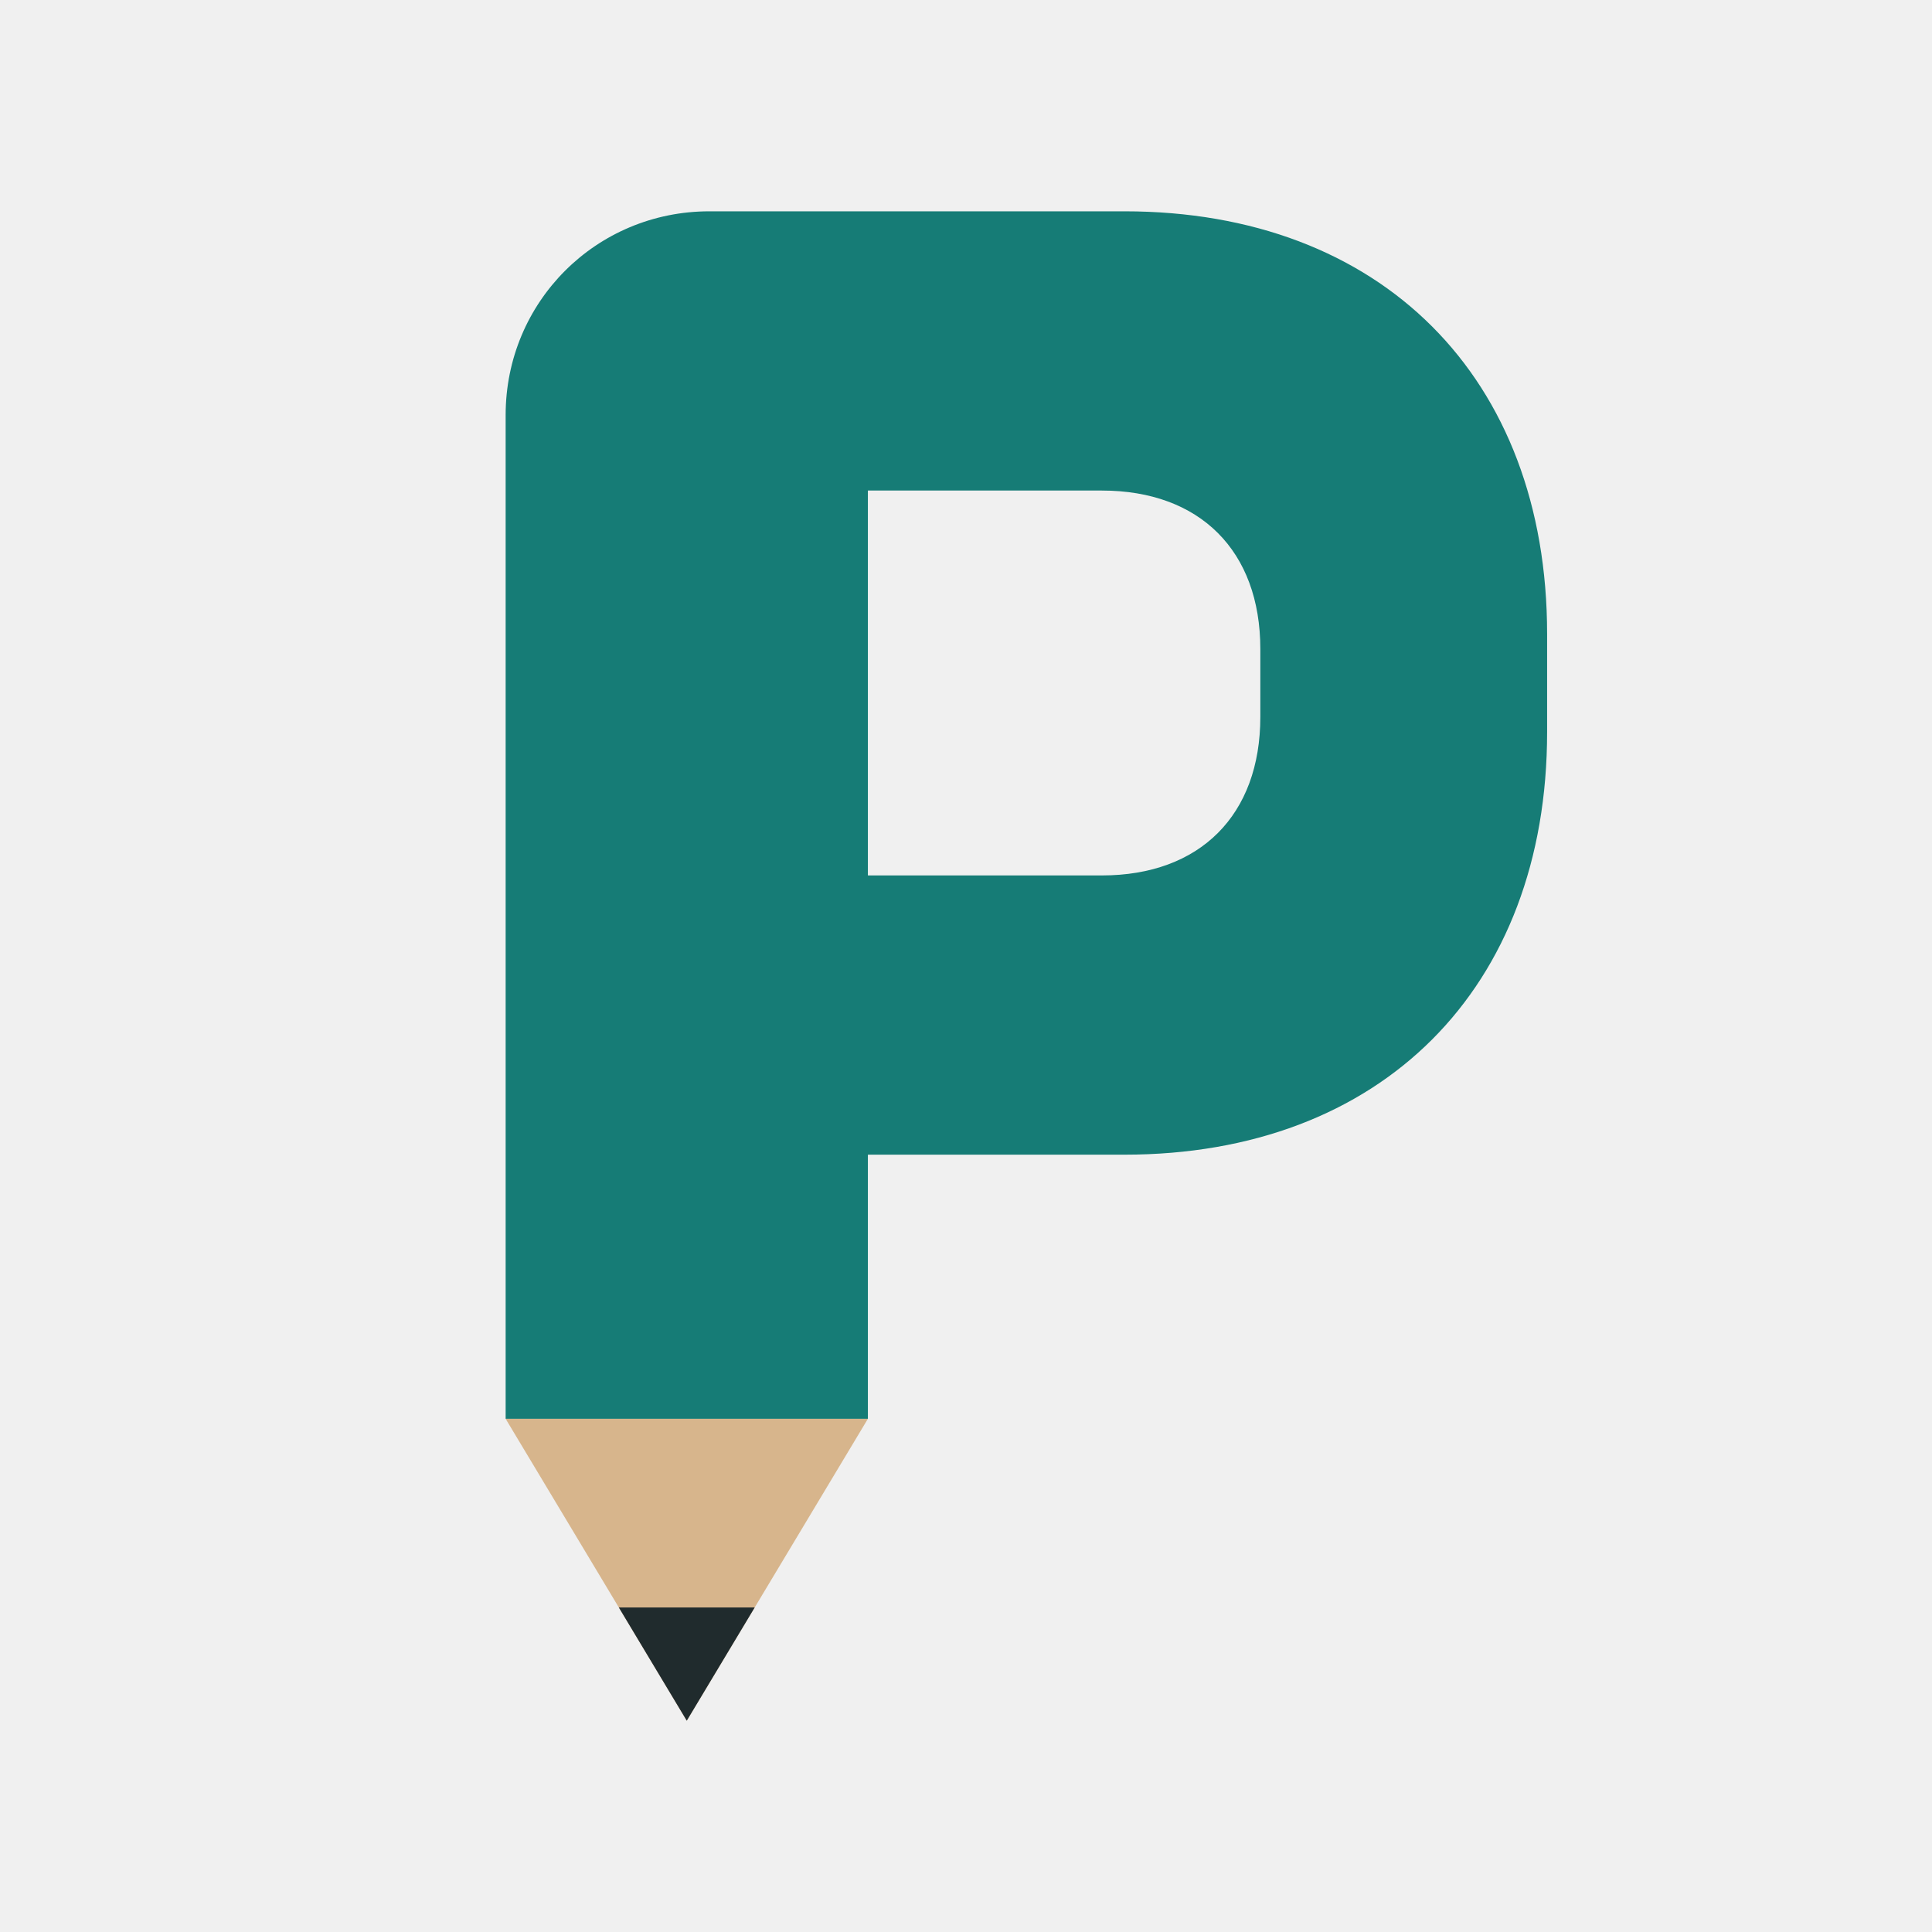
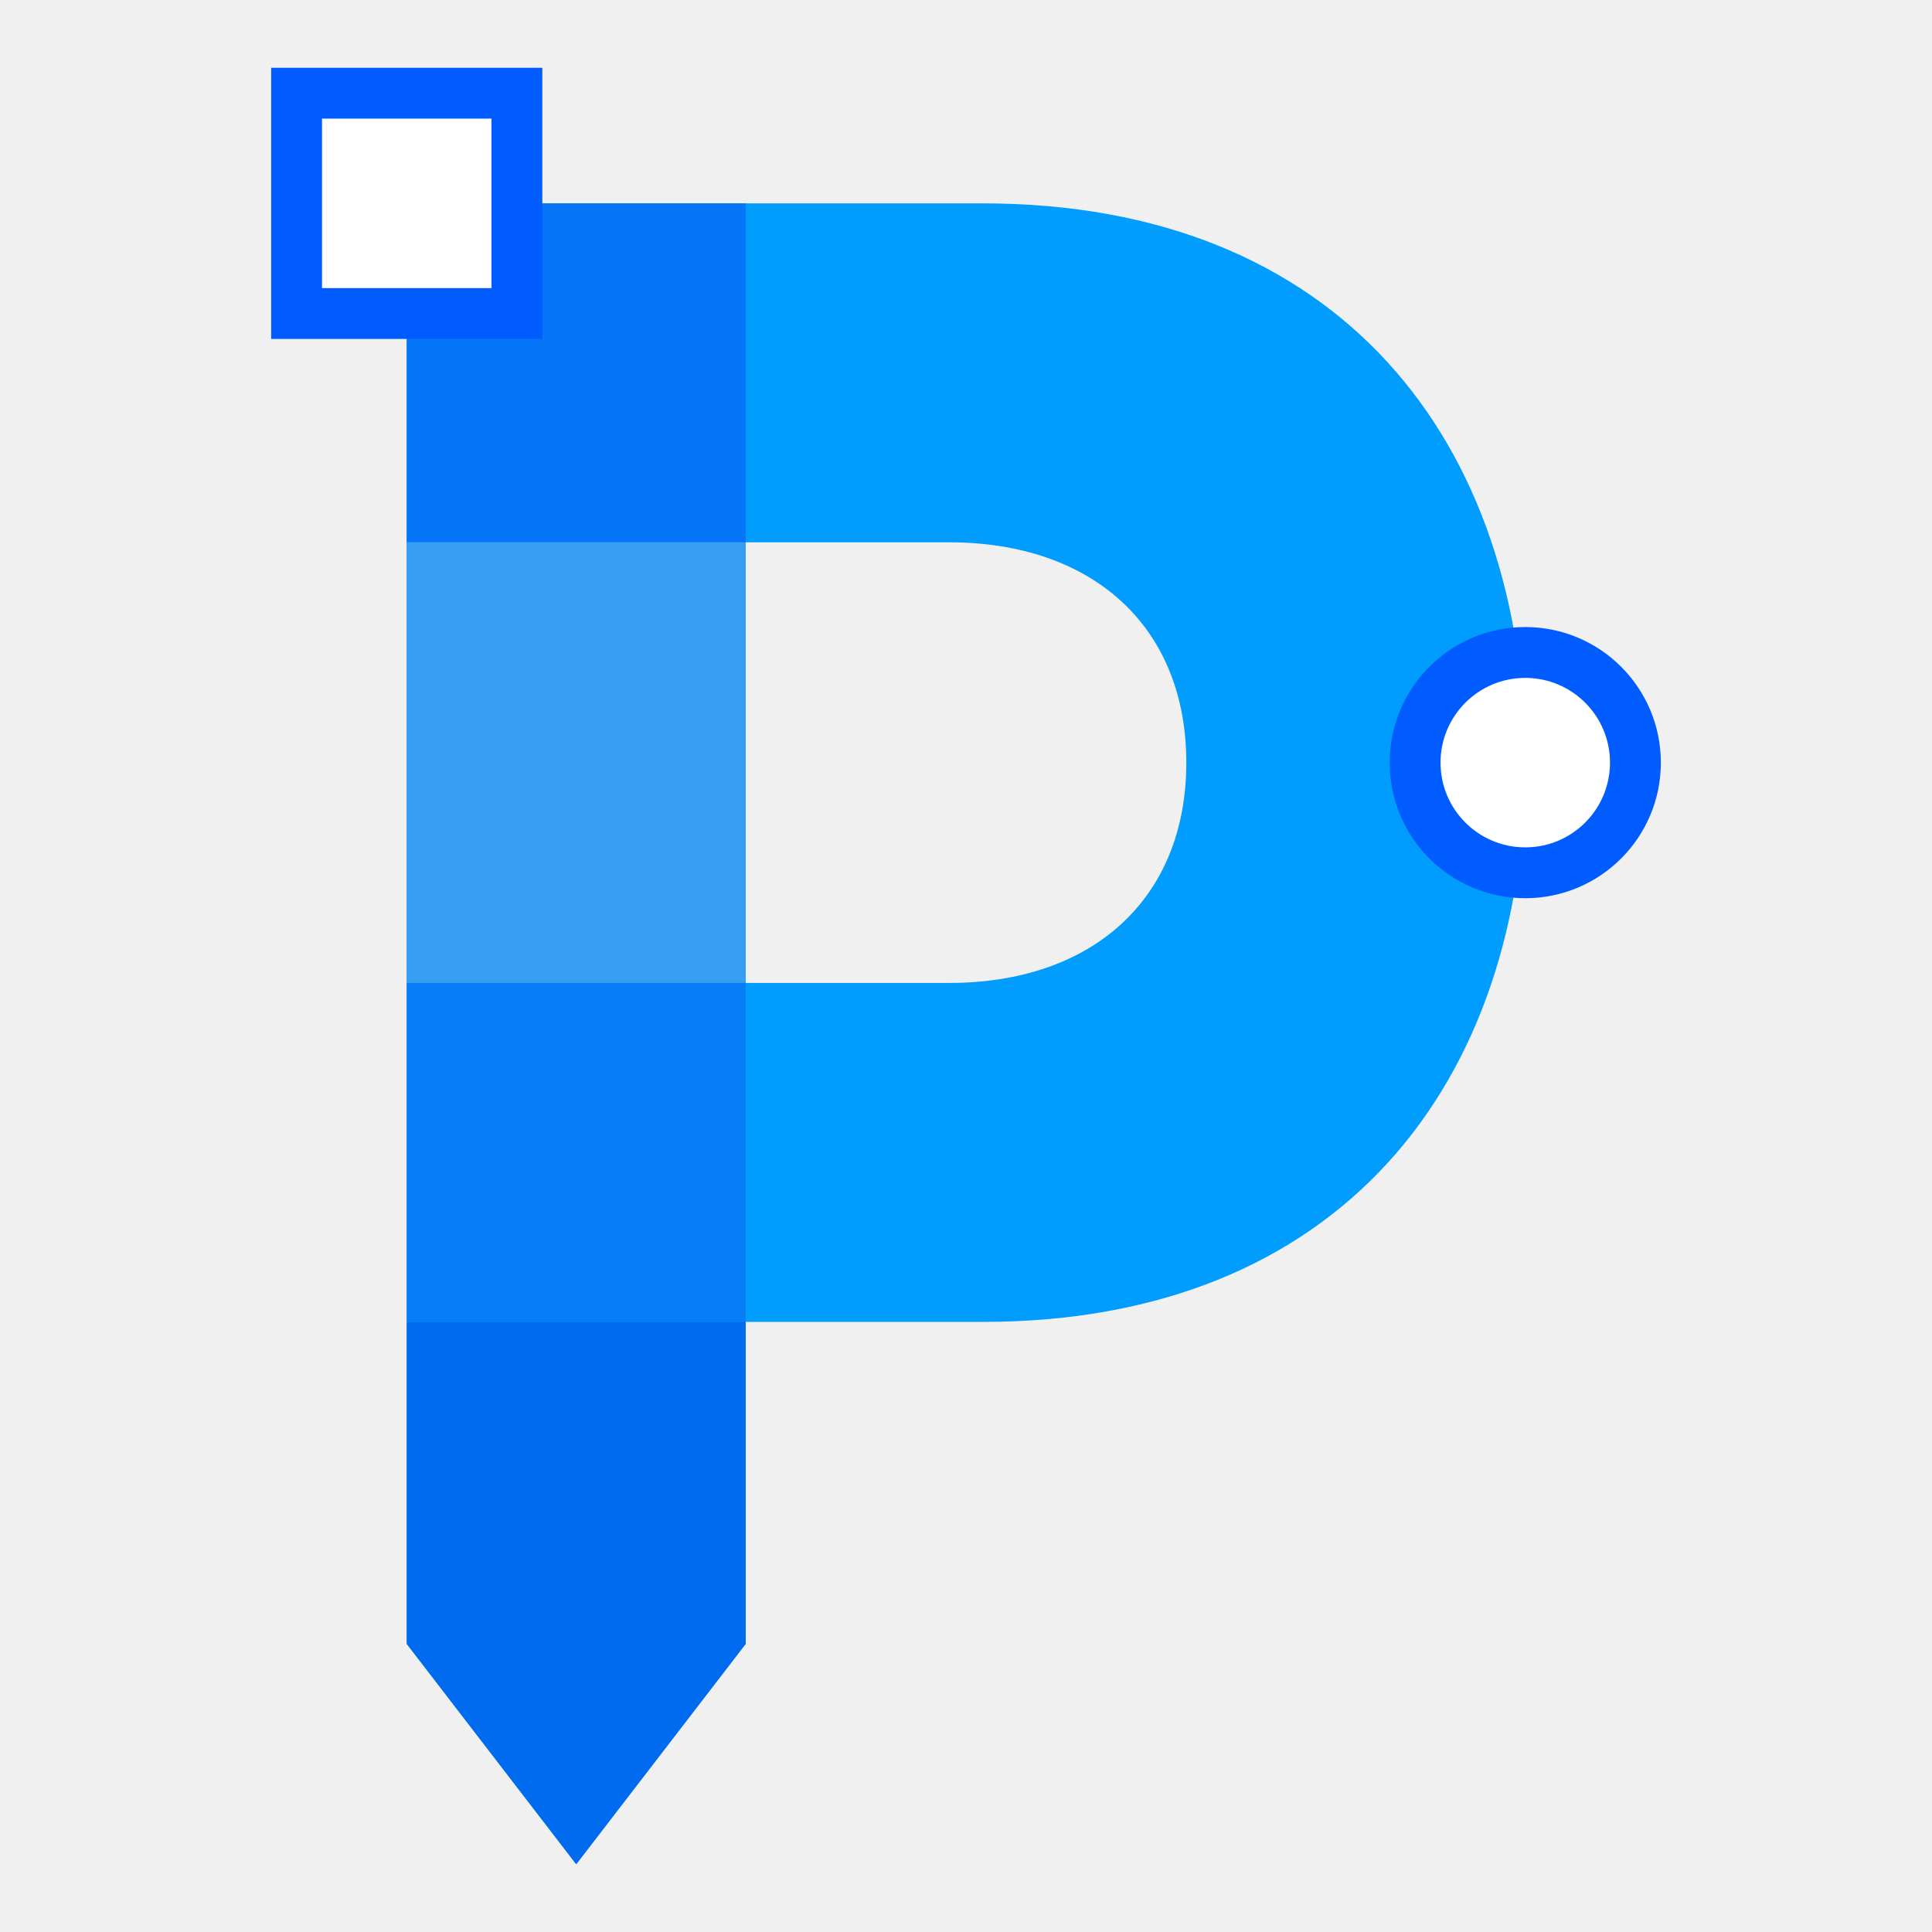
- <svg xmlns="http://www.w3.org/2000/svg" width="256" height="256" viewBox="0 0 256 256">
-   <path data-part="body" fill="#167C76" fill-rule="evenodd" d="M94 28H149C183 28 205 50 205 84V97C205 131 183 153 149 153H115V188H67V55C67 40 79 28 94 28ZM115 65V116H146C159 116 167 108 167 95V86C167 73 159 65 146 65Z" />
-   <path data-part="wood" fill="#D7B58C" d="M67 188H115L91 228Z" />
-   <path data-part="graphite" fill="#202B2D" d="M82 213H100L91 228Z" />
+ <svg xmlns="http://www.w3.org/2000/svg" width="256" height="256" viewBox="28 28 228 228">
+   <path data-part="body" fill="#009DFF" fill-rule="evenodd" d="M76 52H144C186 52 208 80 208 118S186 184 144 184H116V222L96 248L76 222ZM116 92V144H140C157 144 168 134 168 118S157 92 140 92Z" />
+   <path data-part="facet" fill="#0675F8" d="M76 52H116V92H76Z" />
+   <path data-part="facet" fill="#379EF4" d="M76 92H116V144H76Z" />
+   <path data-part="facet" fill="#077DF6" d="M76 144H116V184H76Z" />
+   <path data-part="facet" fill="#006BEE" d="M76 184H116V222L96 248L76 222Z" />
+   <path data-part="handle" fill="#005CFF" d="M60 36H92V68H60Z" />
+   <path data-part="handle-surface" fill="#FFFFFF" d="M66 42H86V62H66Z" />
+   <path data-part="handle" fill="#005CFF" d="M224 118A16 16 0 1 1 192 118A16 16 0 1 1 224 118Z" />
+   <path data-part="handle-surface" fill="#FFFFFF" d="M218 118A10 10 0 1 1 198 118A10 10 0 1 1 218 118Z" />
</svg>
